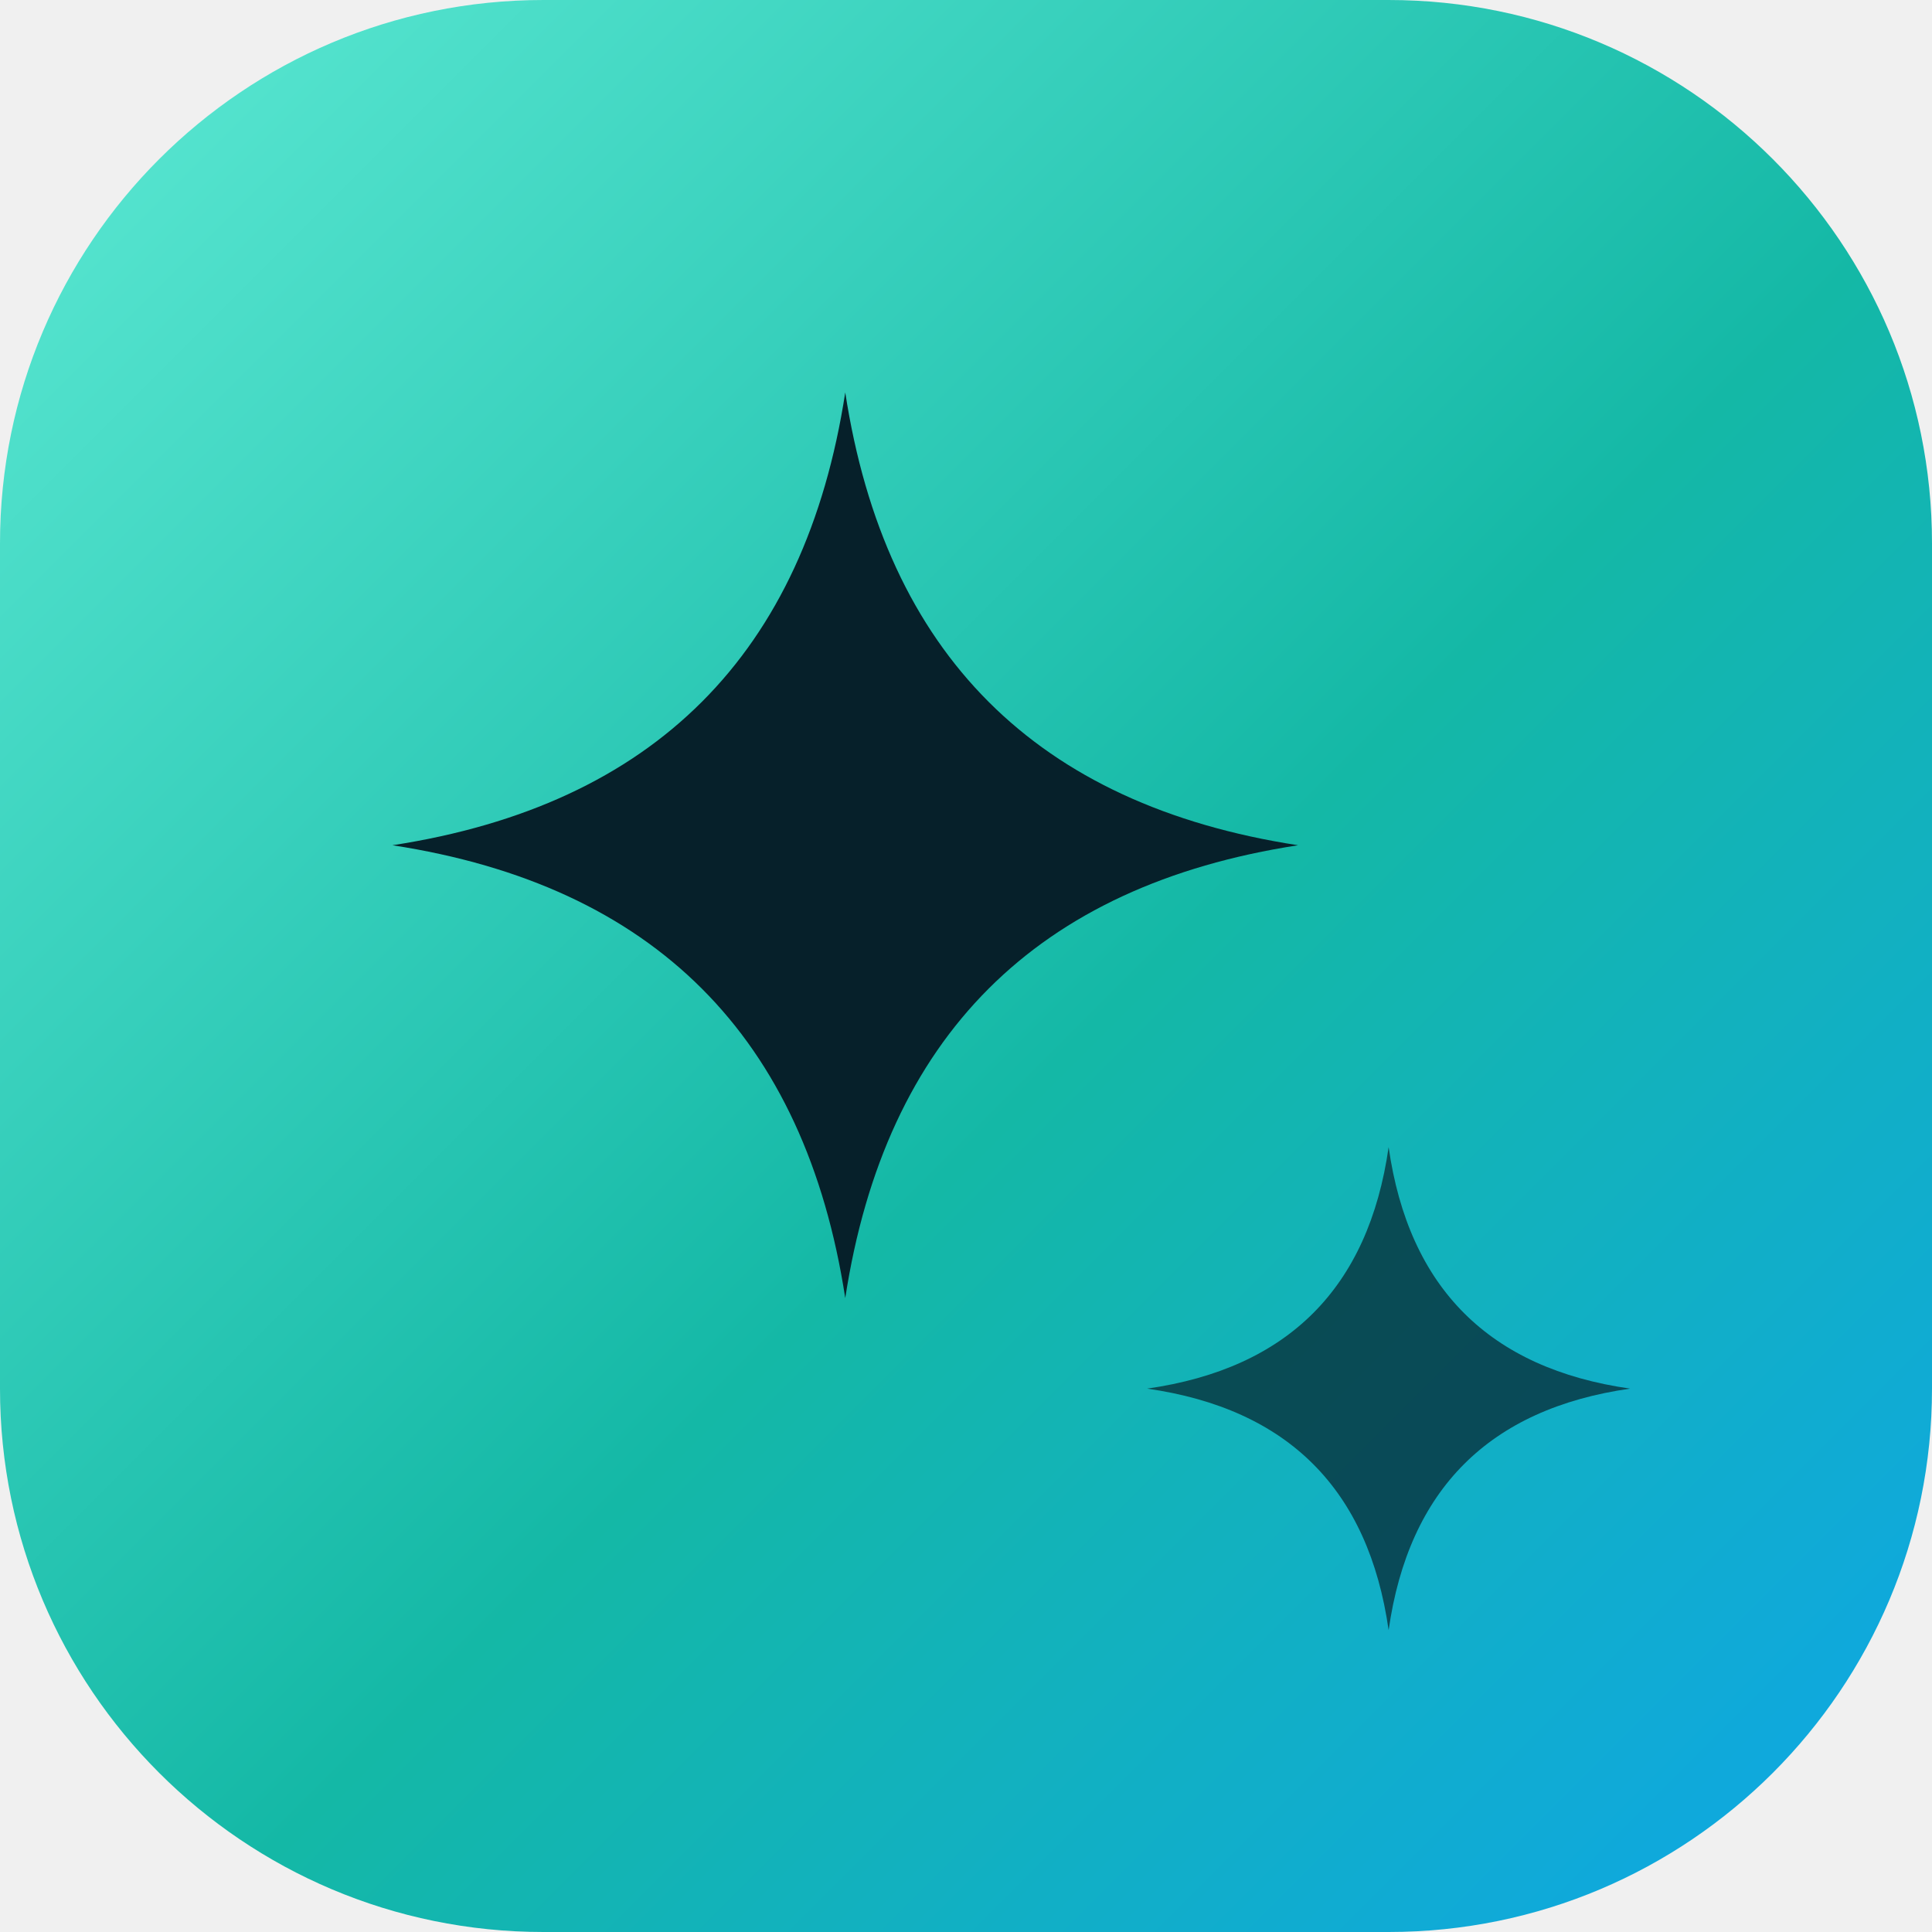
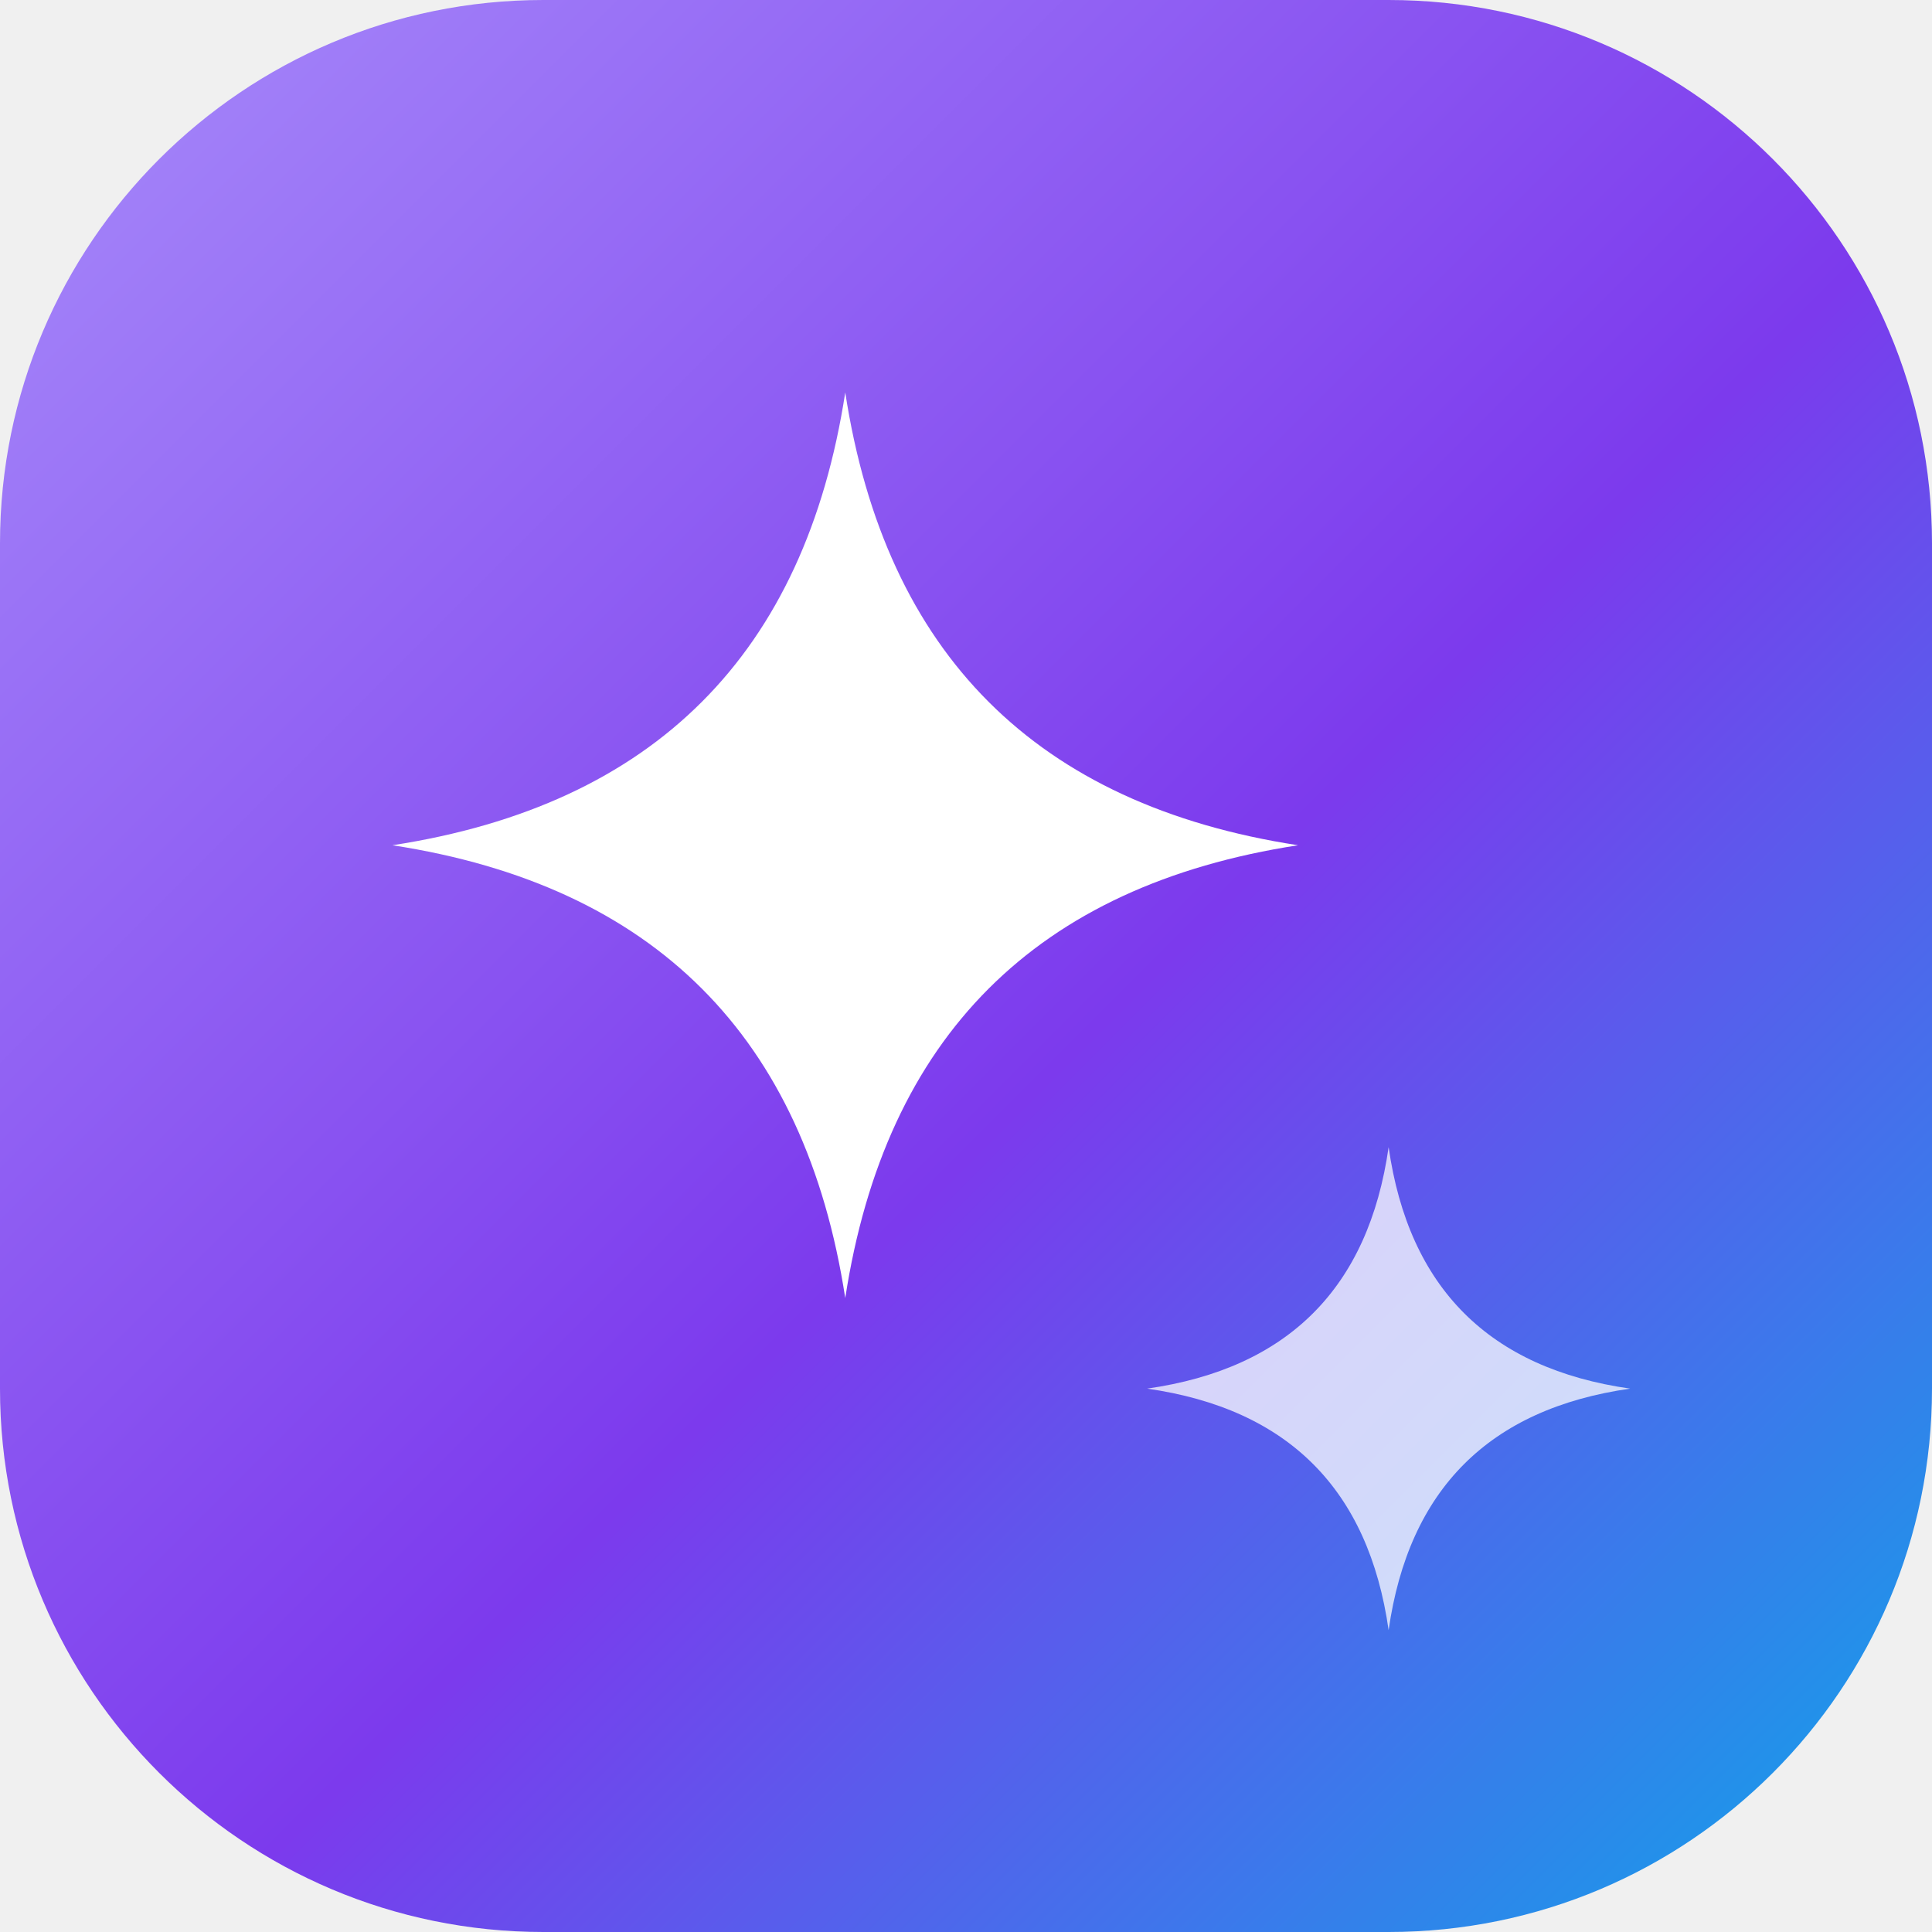
<svg xmlns="http://www.w3.org/2000/svg" viewBox="0 0 64 64">
  <defs>
    <linearGradient id="polyship-ai-icon" x1="0" y1="0" x2="64" y2="64" gradientUnits="userSpaceOnUse">
-       <stop offset="0" stop-color="#5eead4" />
-       <stop offset="0.55" stop-color="#14b8a6" />
+       <stop offset="0" stop-color="#a78bfa" />
+       <stop offset="0.55" stop-color="#7c3aed" />
      <stop offset="1" stop-color="#0ea5e9" />
    </linearGradient>
  </defs>
  <rect width="64" height="64" rx="18" fill="url(#polyship-ai-icon)" />
-   <path d="M28 13Q30 26 43 28Q30 30 28 43Q26 30 13 28Q26 26 28 13Z" fill="#06202a" />
-   <path d="M46 38Q47 45 54 46Q47 47 46 54Q45 47 38 46Q45 45 46 38Z" fill="#06202a" fill-opacity="0.7" />
+   <path d="M28 13Q30 26 43 28Q30 30 28 43Q26 30 13 28Q26 26 28 13Z" fill="#fff" />
+   <path d="M46 38Q47 45 54 46Q47 47 46 54Q45 47 38 46Q45 45 46 38Z" fill="#fff" fill-opacity="0.75" />
</svg>
